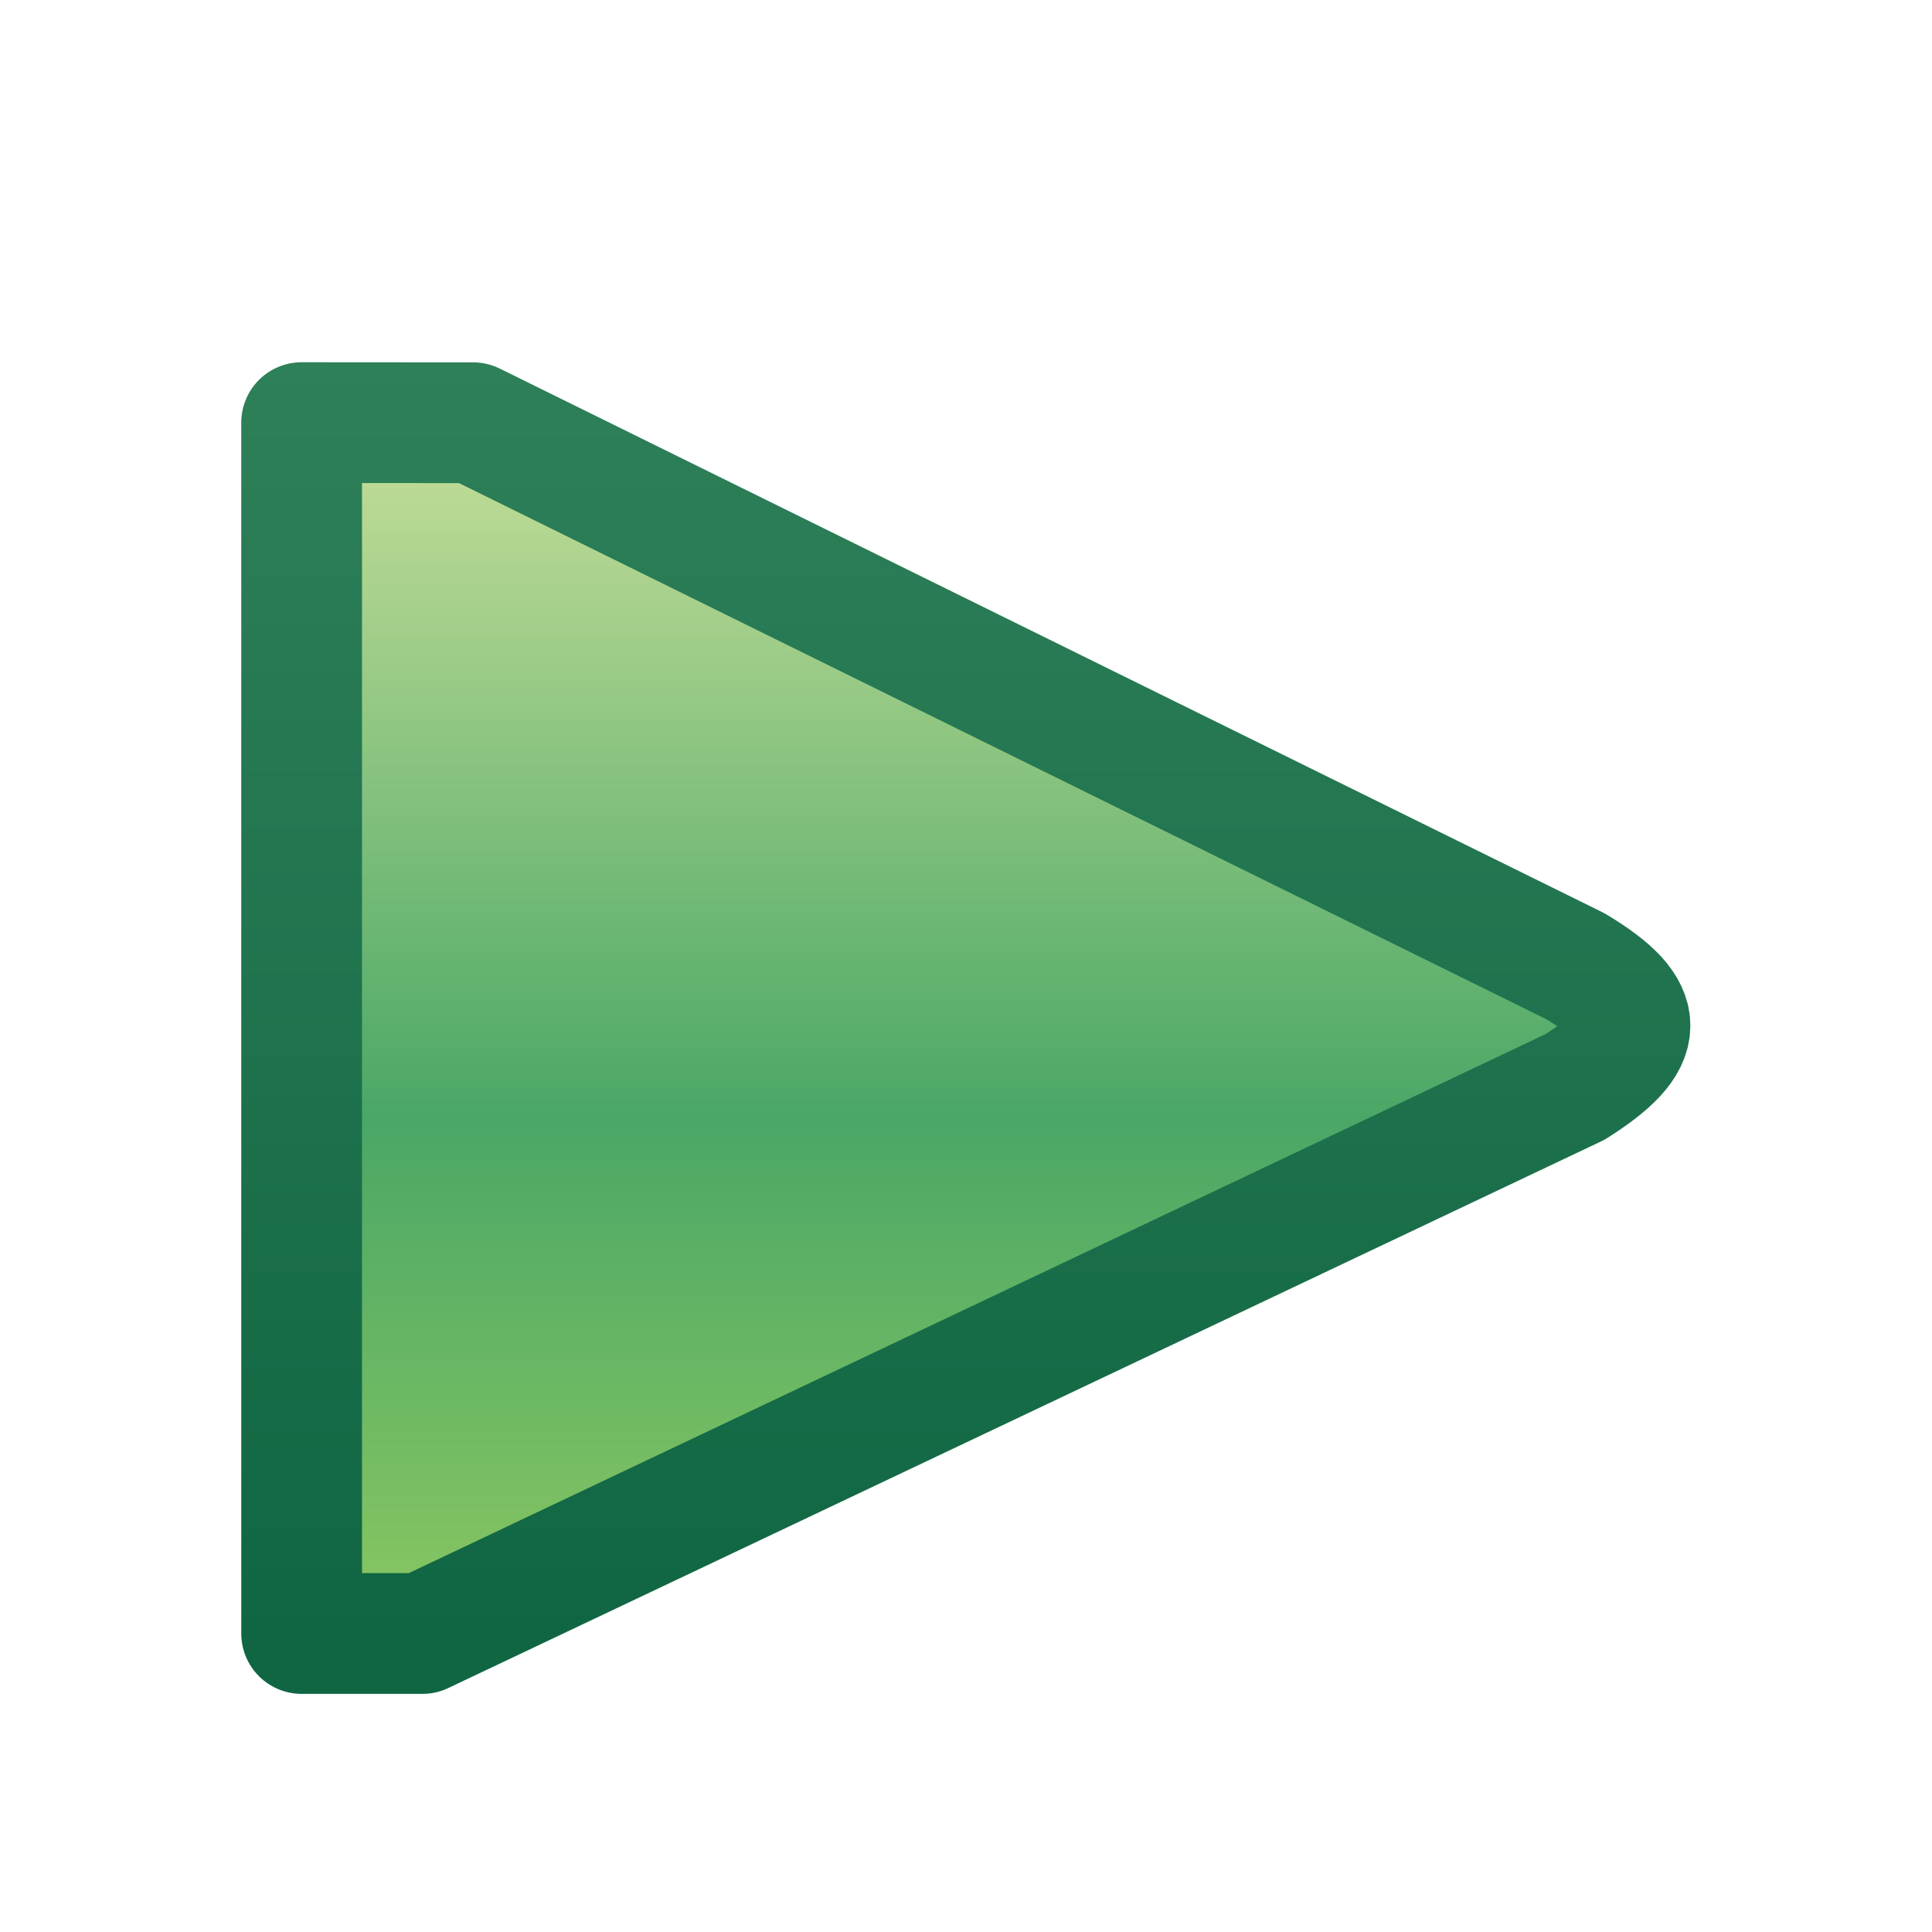
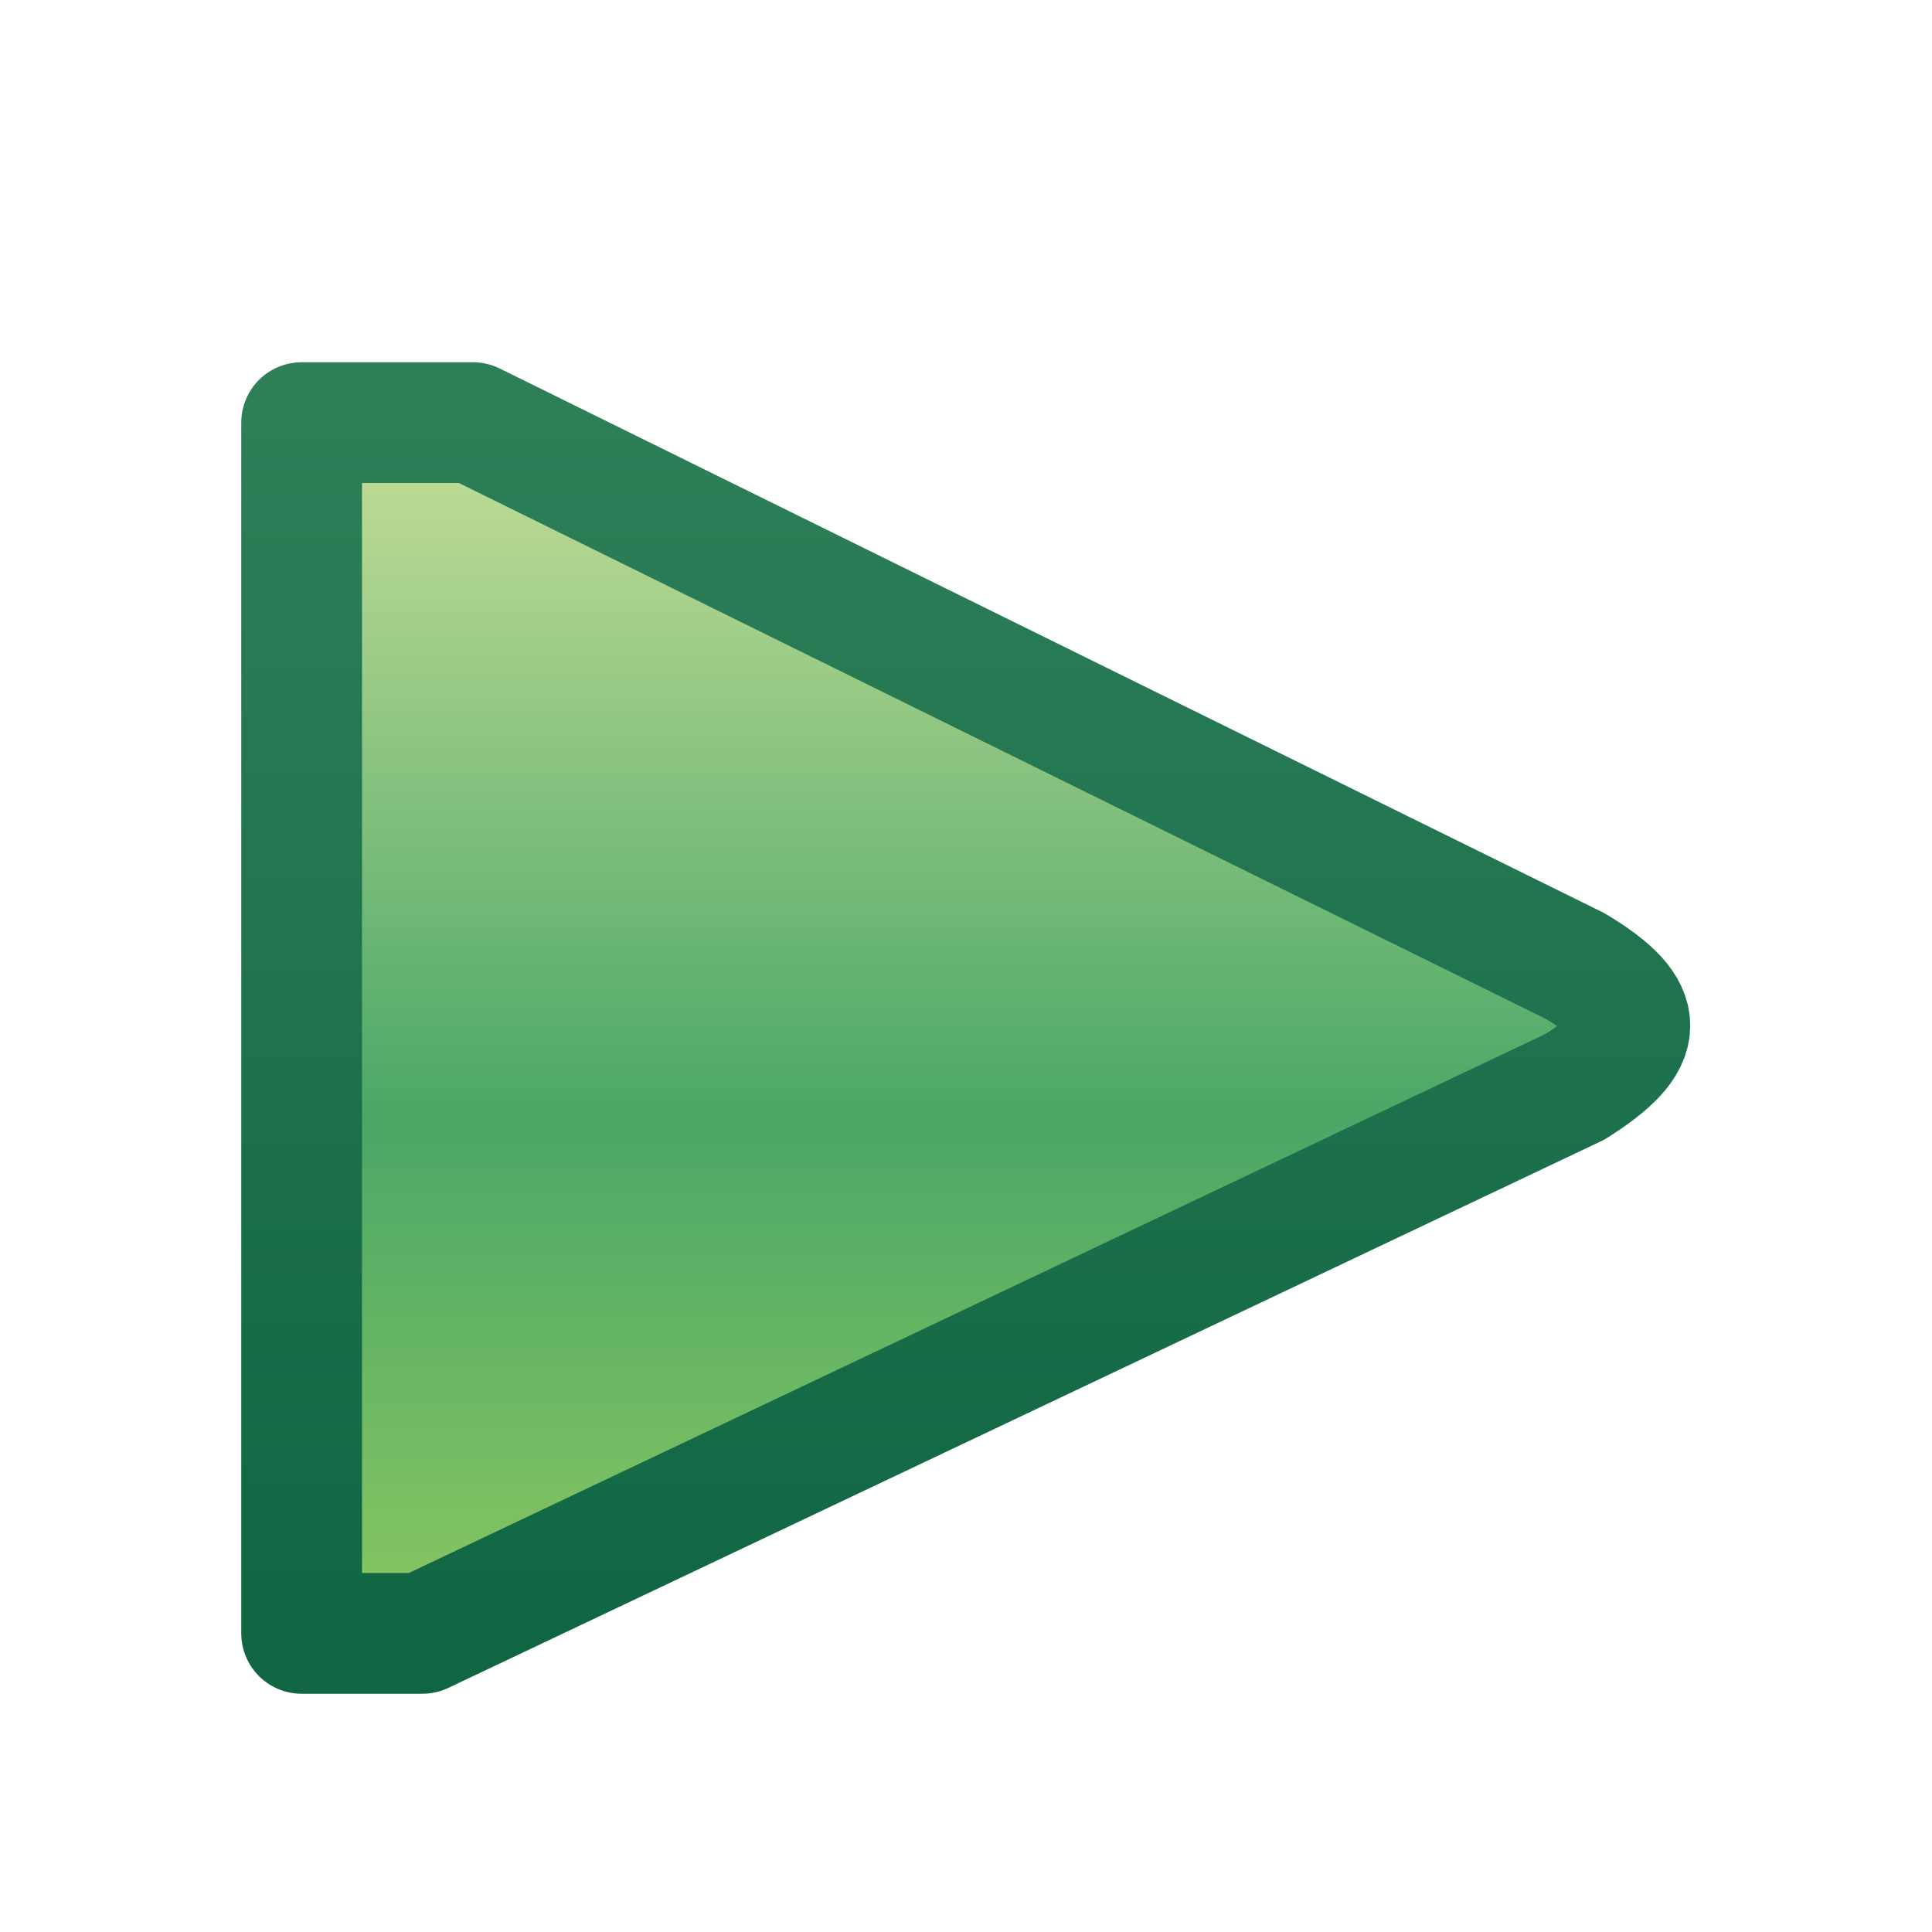
- <svg xmlns="http://www.w3.org/2000/svg" xmlns:xlink="http://www.w3.org/1999/xlink" width="16" height="16" id="svg2" version="1.1">
-   <defs id="defs4">
-     <linearGradient id="linearGradient4738">
-       <stop style="stop-color:#8cc861;stop-opacity:1" offset="0" id="stop4740" />
-       <stop id="stop4746" offset="0.438" style="stop-color:#4aa766;stop-opacity:1" />
-       <stop style="stop-color:#c2dd97;stop-opacity:1" offset="1" id="stop4742" />
+ <svg xmlns="http://www.w3.org/2000/svg" xmlns:xlink="http://www.w3.org/1999/xlink" width="16" height="16">
+   <defs>
+     <linearGradient id="b">
+       <stop offset="0" stop-color="#8cc861" />
+       <stop offset=".438" stop-color="#4aa766" />
+       <stop offset="1" stop-color="#c2dd97" />
    </linearGradient>
-     <linearGradient id="linearGradient4741">
-       <stop style="stop-color:#30825a;stop-opacity:1" offset="0" id="stop4743" />
-       <stop style="stop-color:#106643;stop-opacity:1" offset="1" id="stop4745" />
+     <linearGradient id="a">
+       <stop offset="0" stop-color="#30825a" />
+       <stop offset="1" stop-color="#106643" />
    </linearGradient>
-     <linearGradient xlink:href="#linearGradient4741" id="linearGradient4747" x1="11.062" y1="1038.55" x2="11.062" y2="1049.912" gradientUnits="userSpaceOnUse" gradientTransform="translate(-1.314993,0)" />
-     <linearGradient xlink:href="#linearGradient4738" id="linearGradient4744" x1="-13.937" y1="1049.958" x2="-13.937" y2="1040.053" gradientUnits="userSpaceOnUse" gradientTransform="translate(20,0)" />
+     <linearGradient xlink:href="#a" id="d" x1="11.063" x2="11.063" y1="1038.55" y2="1049.912" gradientTransform="translate(-1.315)" gradientUnits="userSpaceOnUse" />
+     <linearGradient xlink:href="#b" id="c" x1="-13.937" x2="-13.937" y1="1049.958" y2="1040.053" gradientTransform="translate(20)" gradientUnits="userSpaceOnUse" />
  </defs>
-   <g id="layer1" style="display:inline" transform="translate(0,-1036.362)">
-     <path style="fill:url(#linearGradient4744);fill-opacity:1;stroke:url(#linearGradient4747);stroke-width:1;stroke-linecap:round;stroke-linejoin:round;stroke-miterlimit:4;stroke-opacity:1;stroke-dasharray:none;stroke-dashoffset:0" d="m 2.498,1039.862 0,2.028 0,5 0,3 1,0 9.547,-4.527 c 0.592,-0.375 0.618,-0.63 0,-1 l -9.127,-4.5 z" id="rect3968" />
-   </g>
+   <path fill="url(#c)" stroke="url(#d)" stroke-linecap="round" stroke-linejoin="round" d="M2.498 1039.862V1049.889h1l9.546-4.527c.592-.374.618-.63 0-1l-9.127-4.5z" transform="translate(0 -1036.362)" />
</svg>
